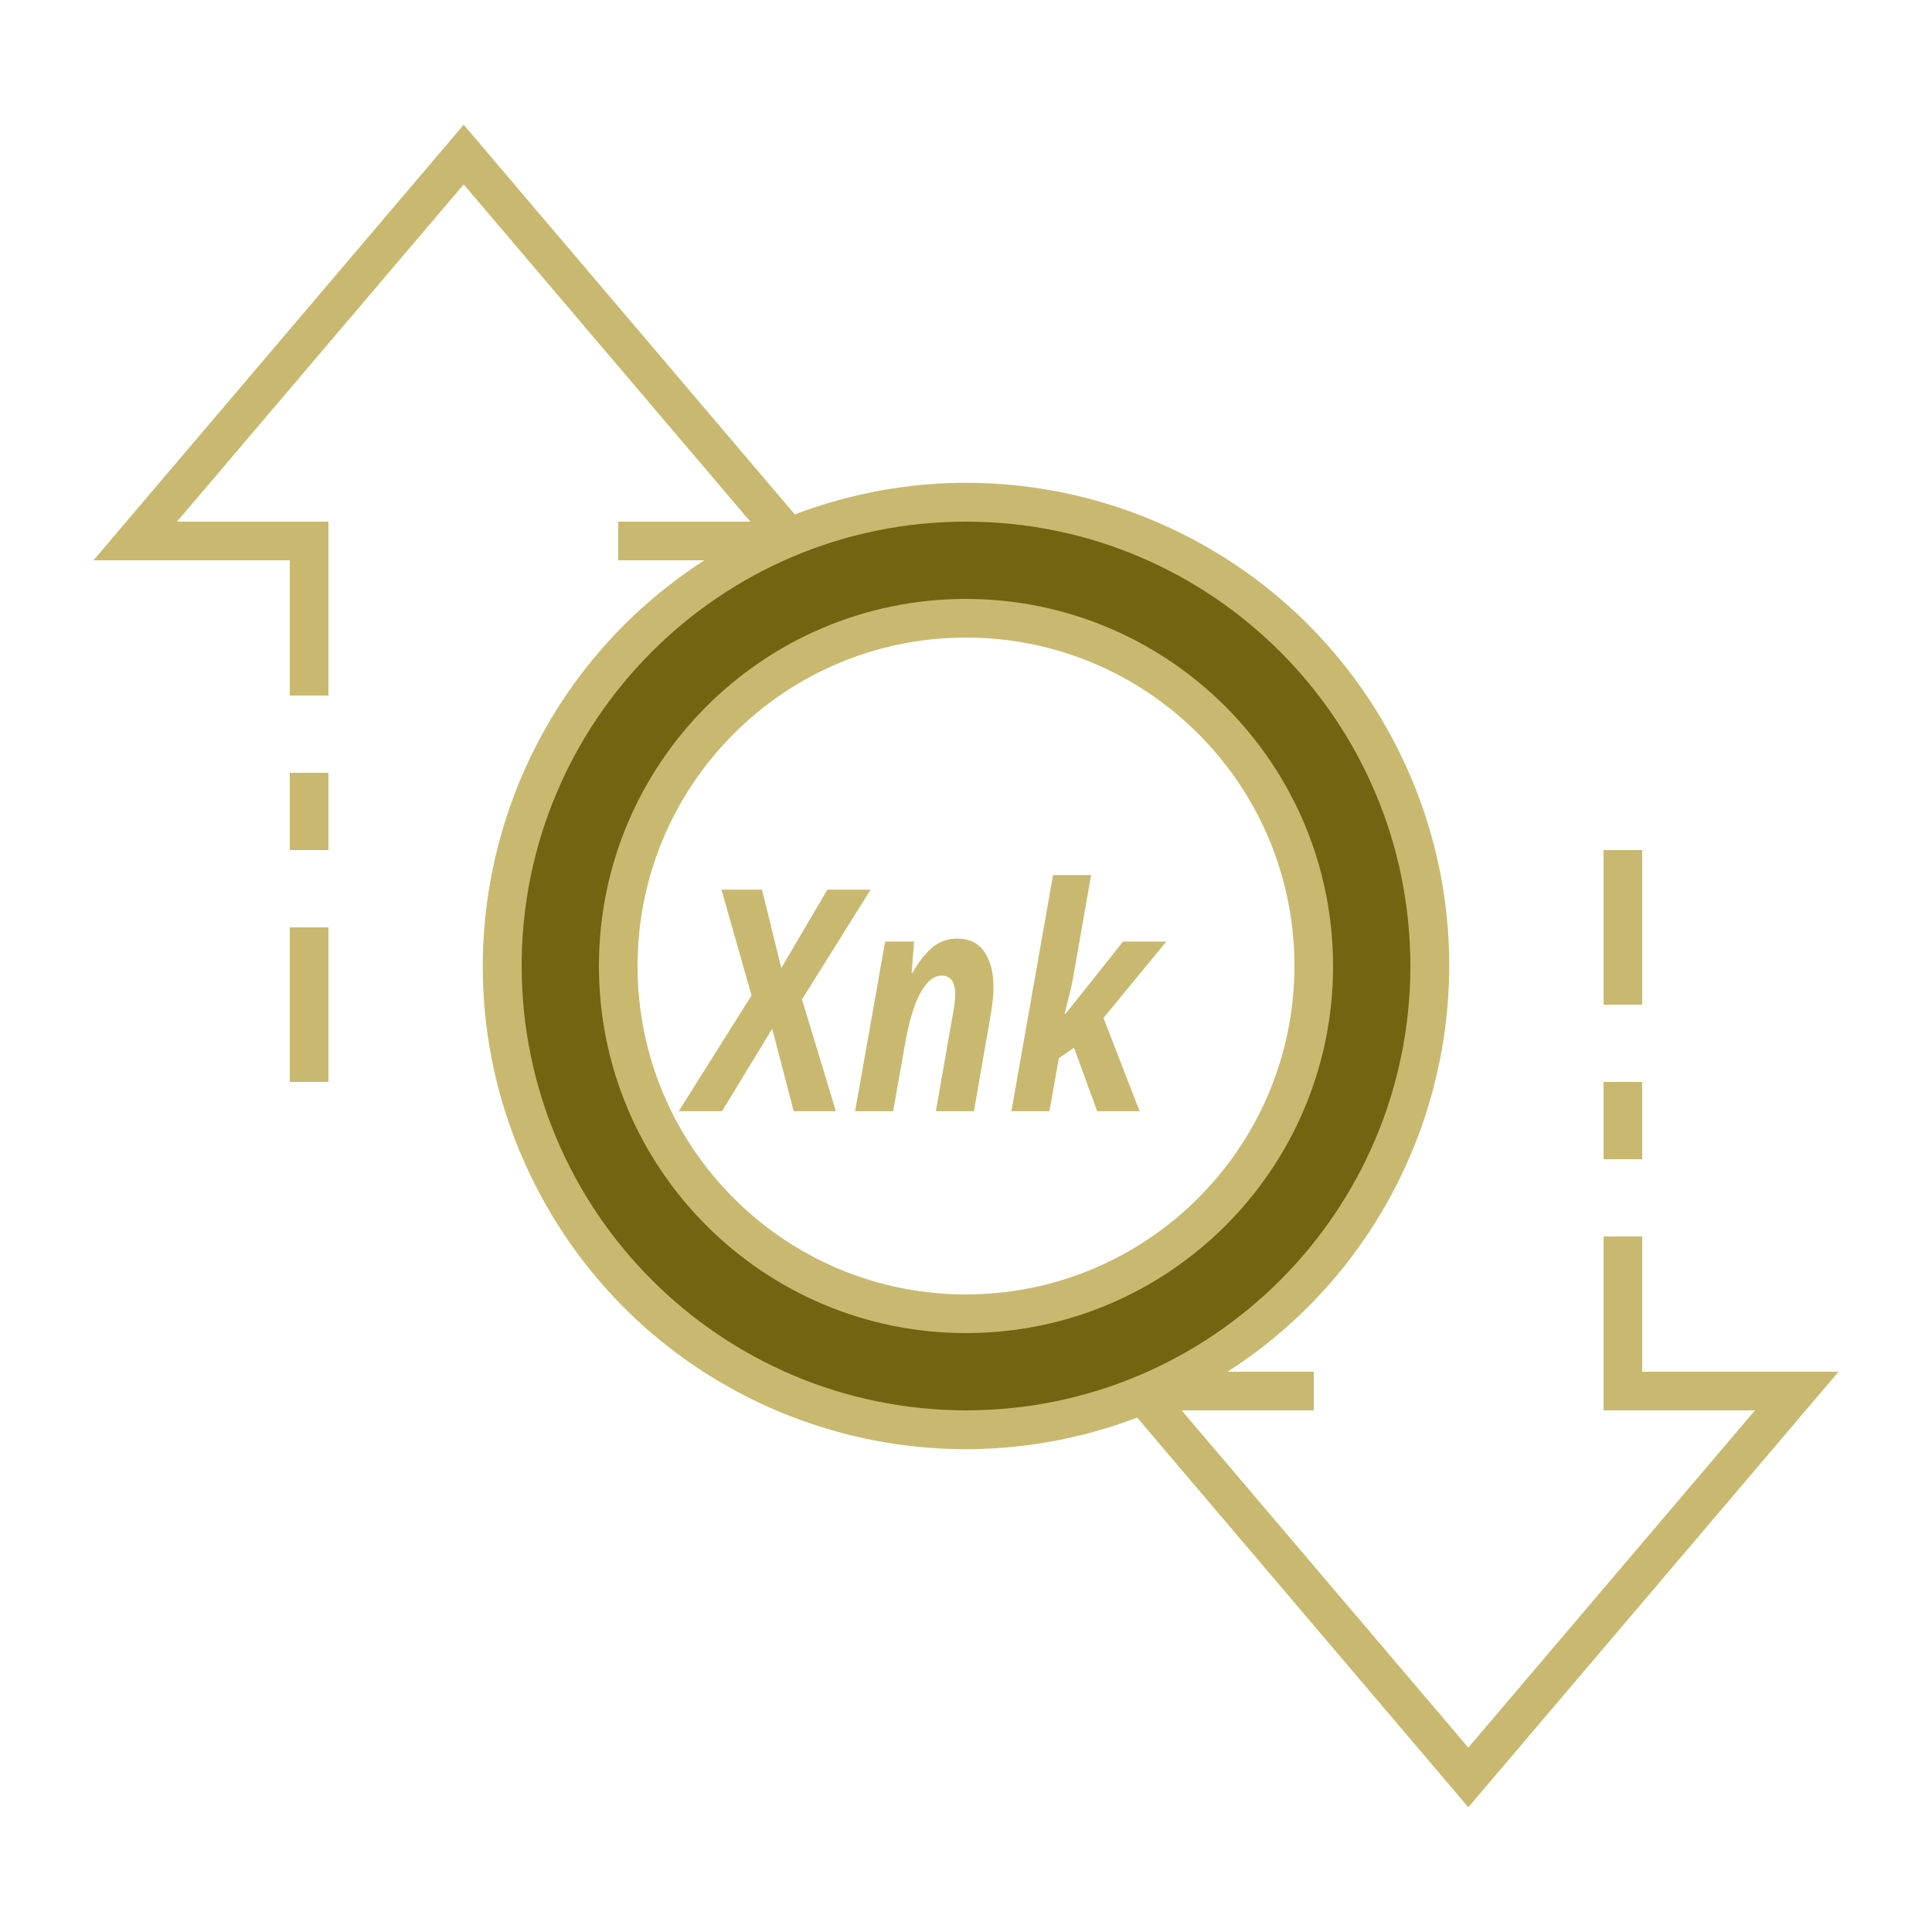
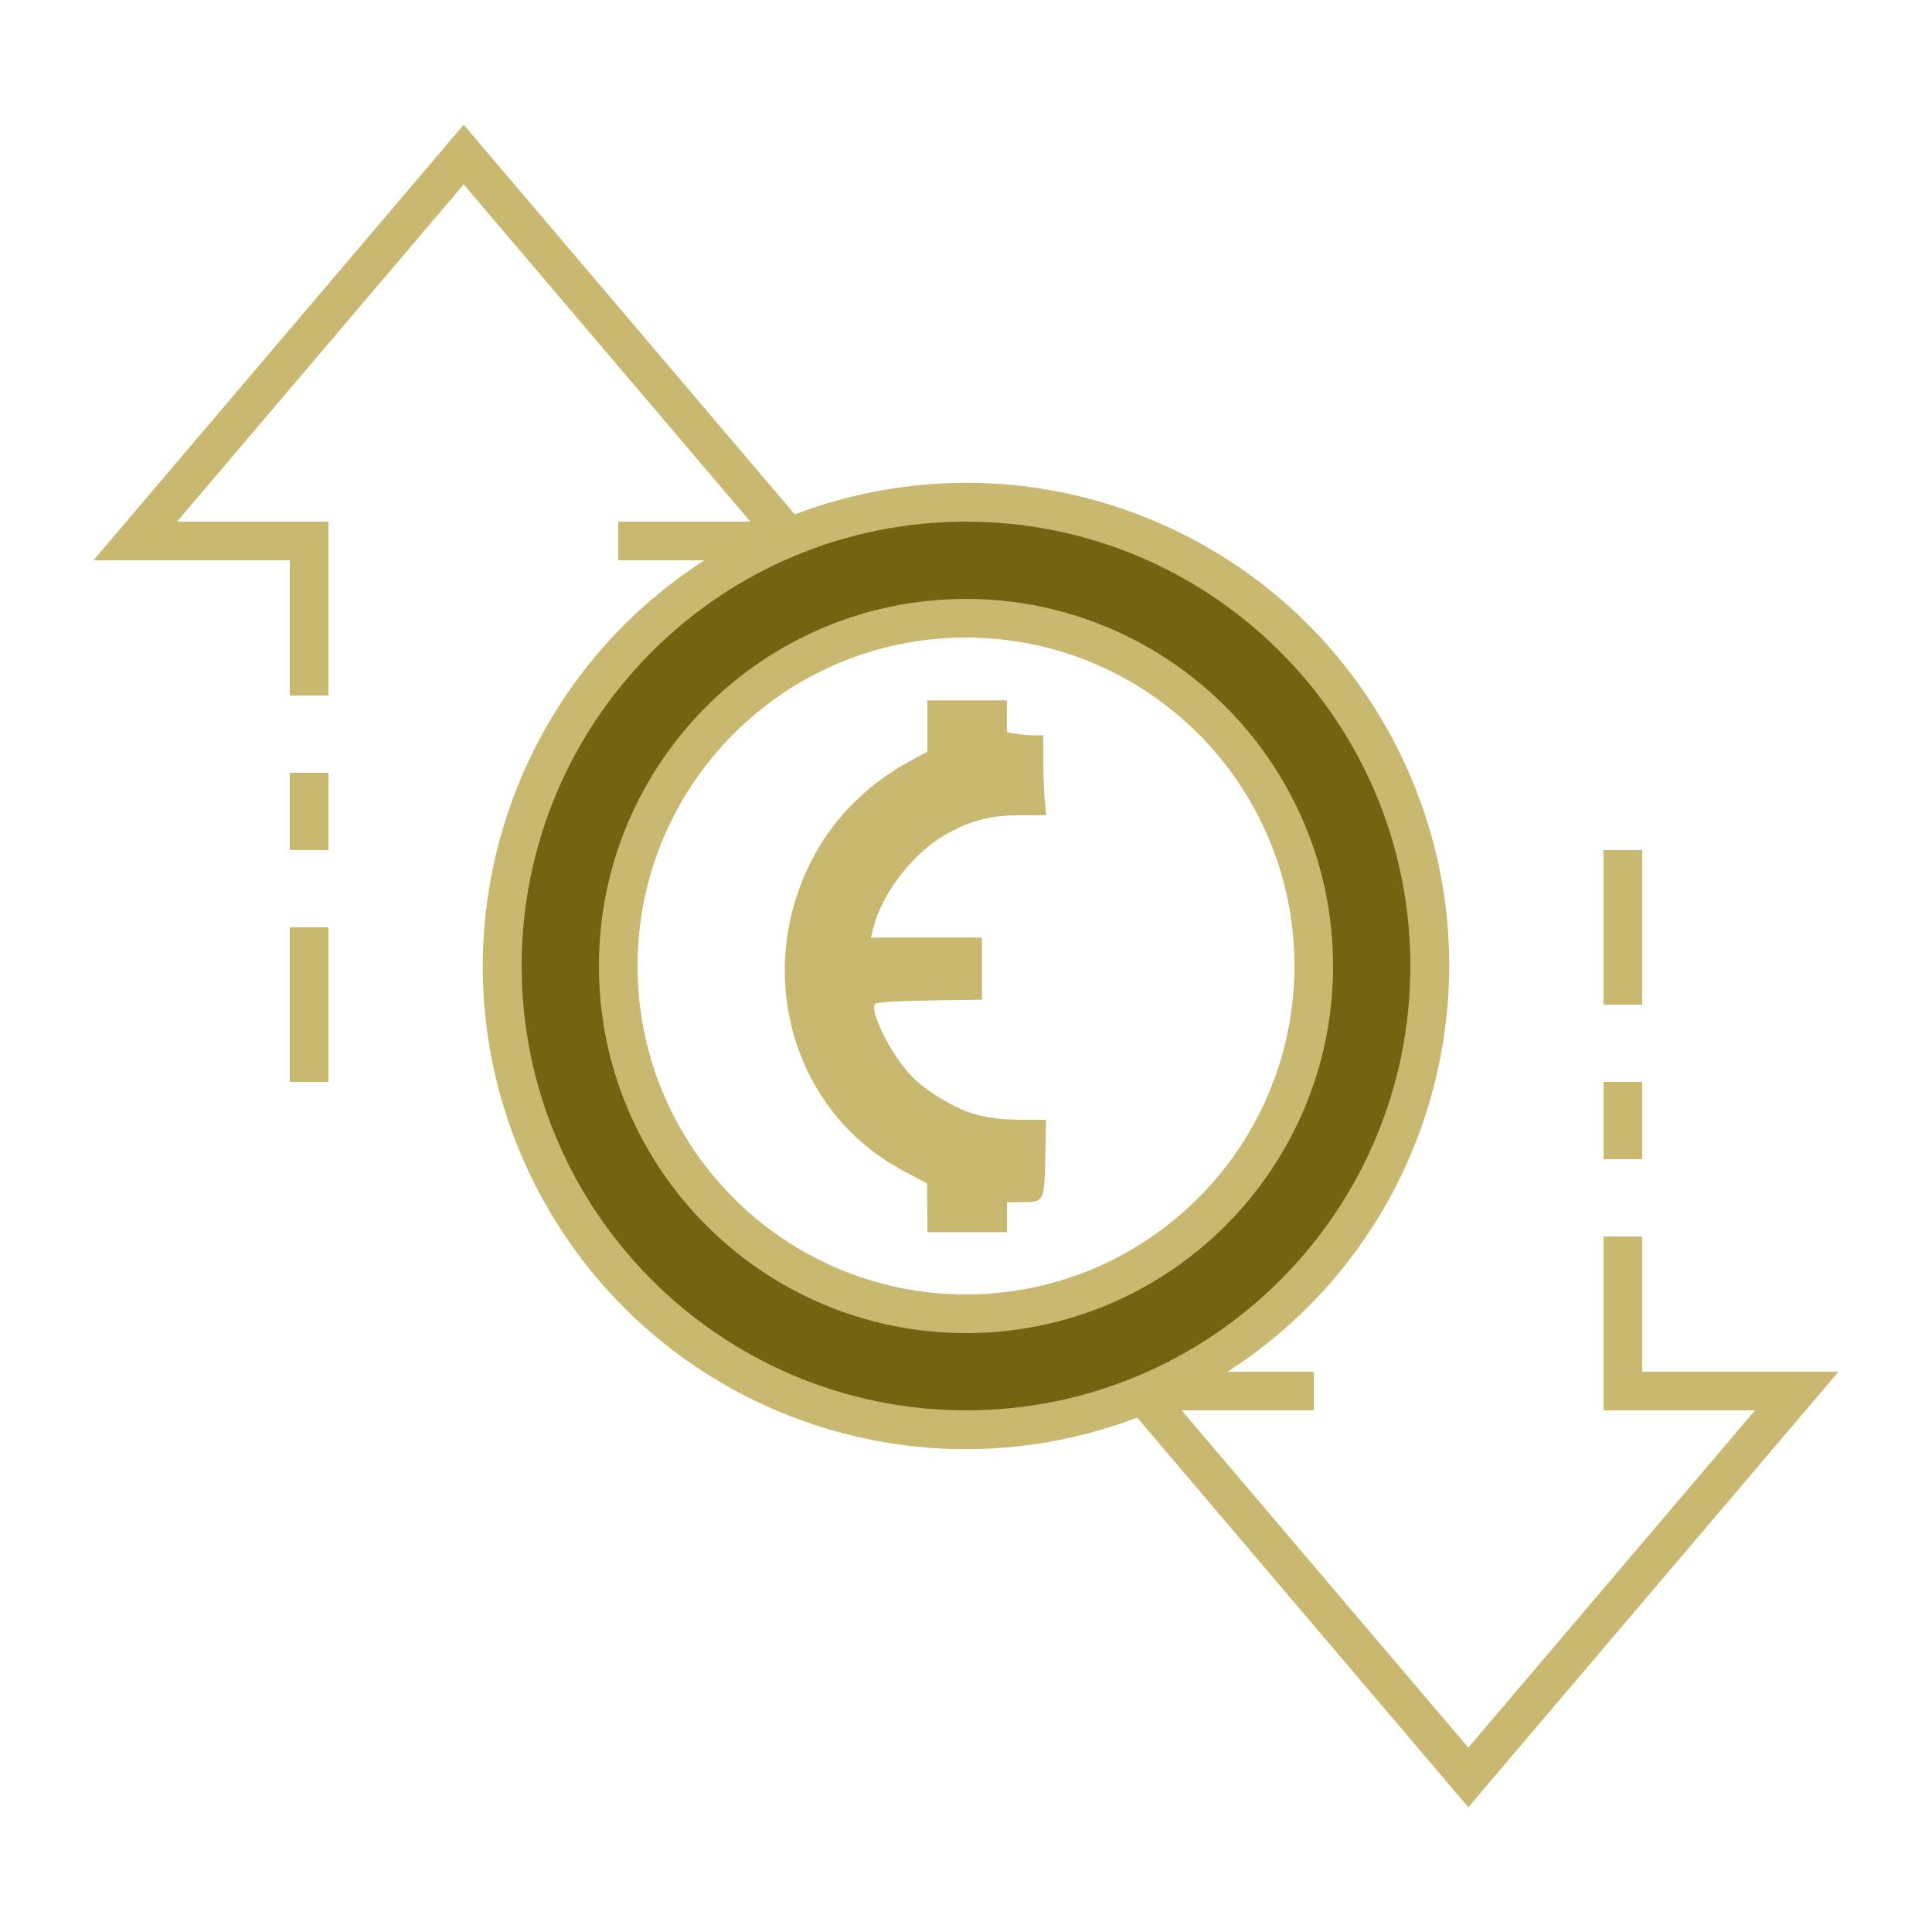
- <svg xmlns="http://www.w3.org/2000/svg" id="ic_empty_Dark_transactions" width="100" height="100" viewBox="0 0 100 100" version="1.1">
+ <svg xmlns="http://www.w3.org/2000/svg" version="1.1" viewBox="0 0 100 100" height="100" width="100" id="ic_empty_Dark_transactions">
  <defs id="defs4762">
-     <style type="text/css" id="style4760">
+     <style id="style4760" type="text/css">
            .cls-1{fill:#736412}.cls-2{fill:#c9b970}.cls-3{fill:none}
        </style>
  </defs>
-   <g id="Group_9036" data-name="Group 9036">
-     <path id="Path_18988" d="M50 26a24 24 0 1 0 24 24 24 24 0 0 0-24-24zm0 42a18 18 0 1 1 18-18 18 18 0 0 1-18 18z" class="cls-1" data-name="Path 18988" />
-     <g id="Group_9035" data-name="Group 9035">
-       <g id="Group_9034" data-name="Group 9034">
-         <path id="Path_18990" d="M50 31a19 19 0 1 0 19 19 19.021 19.021 0 0 0-19-19zm0 36a17 17 0 1 1 17-17 17.019 17.019 0 0 1-17 17z" class="cls-2" data-name="Path 18990" />
-         <path id="Rectangle_4693" d="M0 0h2v4H0z" class="cls-2" data-name="Rectangle 4693" transform="translate(83 56)" />
-         <path id="Rectangle_4694" d="M0 0h2v8H0z" class="cls-2" data-name="Rectangle 4694" transform="translate(83 44)" />
-         <path id="Rectangle_4695" d="M0 0h2v8H0z" class="cls-2" data-name="Rectangle 4695" transform="translate(15 48)" />
-         <path id="Rectangle_4696" d="M0 0h2v4H0z" class="cls-2" data-name="Rectangle 4696" transform="translate(15 40)" />
-         <path id="Path_18991" d="M95.162 71H85v-7h-2v9h7.838L76 90.456 61.162 73H68v-2h-4.461a24.989 24.989 0 0 0-22.4-44.374L24 6.456 4.838 29H15v7h2v-9H9.162L24 9.544 38.838 27H32v2h4.461a24.989 24.989 0 0 0 22.4 44.374L76 93.544zM27 50a23 23 0 1 1 23 23 23.026 23.026 0 0 1-23-23z" class="cls-2" data-name="Path 18991" />
+   <g data-name="Group 9036" id="Group_9036">
+     <path data-name="Path 18988" class="cls-1" d="M50 26a24 24 0 1 0 24 24 24 24 0 0 0-24-24zm0 42a18 18 0 1 1 18-18 18 18 0 0 1-18 18z" id="Path_18988" />
+     <g data-name="Group 9035" id="Group_9035">
+       <g data-name="Group 9034" id="Group_9034">
+         <path data-name="Path 18990" class="cls-2" d="M50 31a19 19 0 1 0 19 19 19.021 19.021 0 0 0-19-19zm0 36a17 17 0 1 1 17-17 17.019 17.019 0 0 1-17 17z" id="Path_18990" />
+         <path transform="translate(83 56)" data-name="Rectangle 4693" class="cls-2" d="M0 0h2v4H0z" id="Rectangle_4693" />
+         <path transform="translate(83 44)" data-name="Rectangle 4694" class="cls-2" d="M0 0h2v8H0z" id="Rectangle_4694" />
+         <path transform="translate(15 48)" data-name="Rectangle 4695" class="cls-2" d="M0 0h2v8H0z" id="Rectangle_4695" />
+         <path transform="translate(15 40)" data-name="Rectangle 4696" class="cls-2" d="M0 0h2v4H0z" id="Rectangle_4696" />
+         <path data-name="Path 18991" class="cls-2" d="M95.162 71H85v-7h-2v9h7.838L76 90.456 61.162 73H68v-2h-4.461a24.989 24.989 0 0 0-22.4-44.374L24 6.456 4.838 29H15v7h2v-9H9.162L24 9.544 38.838 27H32v2h4.461a24.989 24.989 0 0 0 22.4 44.374L76 93.544zM27 50a23 23 0 1 1 23 23 23.026 23.026 0 0 1-23-23z" id="Path_18991" />
      </g>
-       <text transform="scale(0.91317,1.095086)" id="text851" y="52.519" x="39.318" style="font-style:italic;font-variant:normal;font-weight:bold;font-stretch:normal;font-size:14.667px;line-height:1.25;font-family:sans-serif;-inkscape-font-specification:'sans-serif Bold Italic';fill:#c9b970;fill-opacity:1;stroke-width:2.955;" xml:space="preserve">
-         <tspan style="font-style:italic;font-variant:normal;font-weight:bold;font-stretch:normal;font-size:14.667px;font-family:sans-serif;-inkscape-font-specification:'sans-serif Bold Italic';fill:#c9b970;fill-opacity:1;stroke-width:2.955;" y="52.519" x="39.318" id="tspan849">Xnk</tspan>
-       </text>
+       <path style="fill:#c9b970;fill-opacity:1;stroke-width:0.123" d="m 47.992,62.517 -0.008,-1.26 -1.257,-0.671 c -5.946,-3.175 -7.9,-10.814 -4.297,-16.801 1.077,-1.789 2.716,-3.332 4.658,-4.384 l 0.912,-0.494 V 37.579 36.25 h 2.059 2.059 v 0.823 0.823 l 0.441,0.08 c 0.243,0.044 0.666,0.081 0.941,0.082 l 0.5,0.001 v 1.273 c 0,0.7 0.034,1.631 0.076,2.068 l 0.076,0.794 -1.281,0.002 c -1.577,0.002 -2.506,0.23 -3.811,0.934 -1.725,0.931 -3.406,3.07 -3.861,4.912 l -0.12,0.485 h 2.873 2.873 v 1.609 1.609 l -2.7,0.039 c -1.765,0.026 -2.745,0.088 -2.83,0.181 -0.277,0.305 0.629,2.245 1.585,3.393 0.57,0.685 1.18,1.156 2.29,1.767 1.087,0.599 2.114,0.831 3.698,0.834 l 1.278,0.002 -0.043,1.95 c -0.051,2.299 -0.06,2.315 -1.24,2.315 h -0.742 v 0.775 0.775 h -2.059 -2.059 l -0.008,-1.26 z" id="path2277" />
    </g>
  </g>
-   <path id="Rectangle_4697" d="M0 0h100v100H0z" class="cls-3" data-name="Rectangle 4697" />
+   <path data-name="Rectangle 4697" class="cls-3" d="M0 0h100v100H0z" id="Rectangle_4697" />
</svg>
